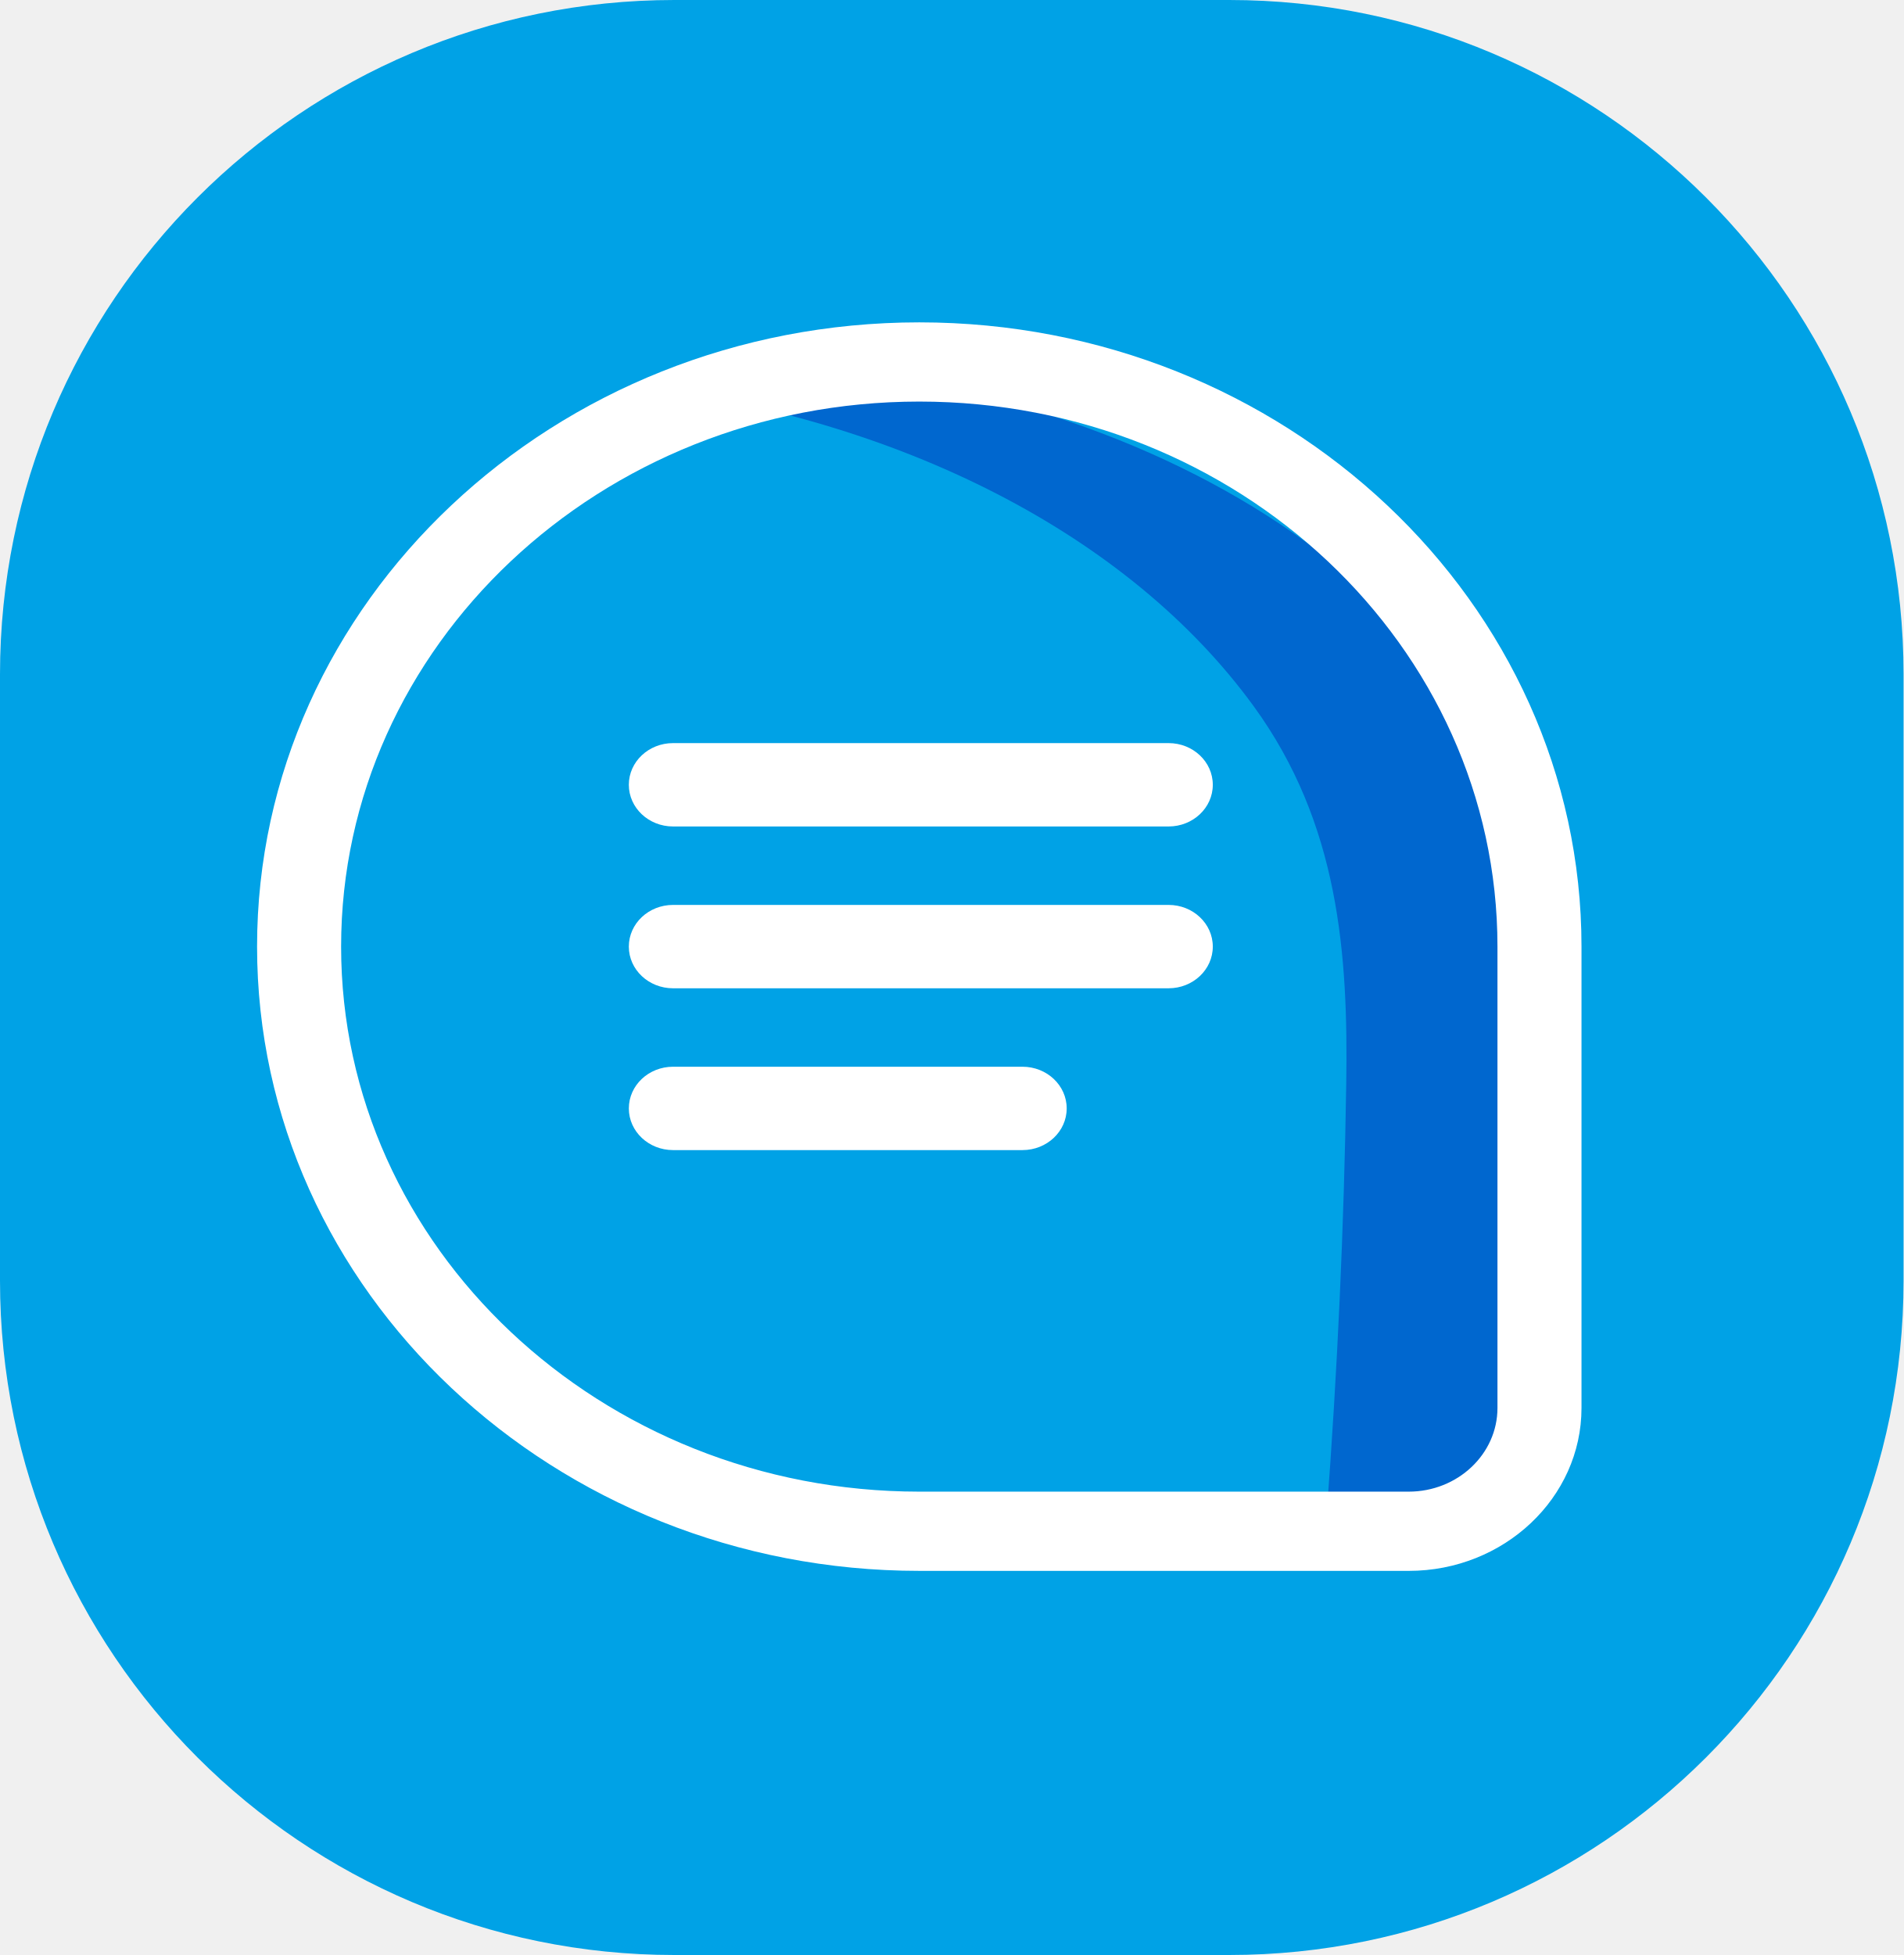
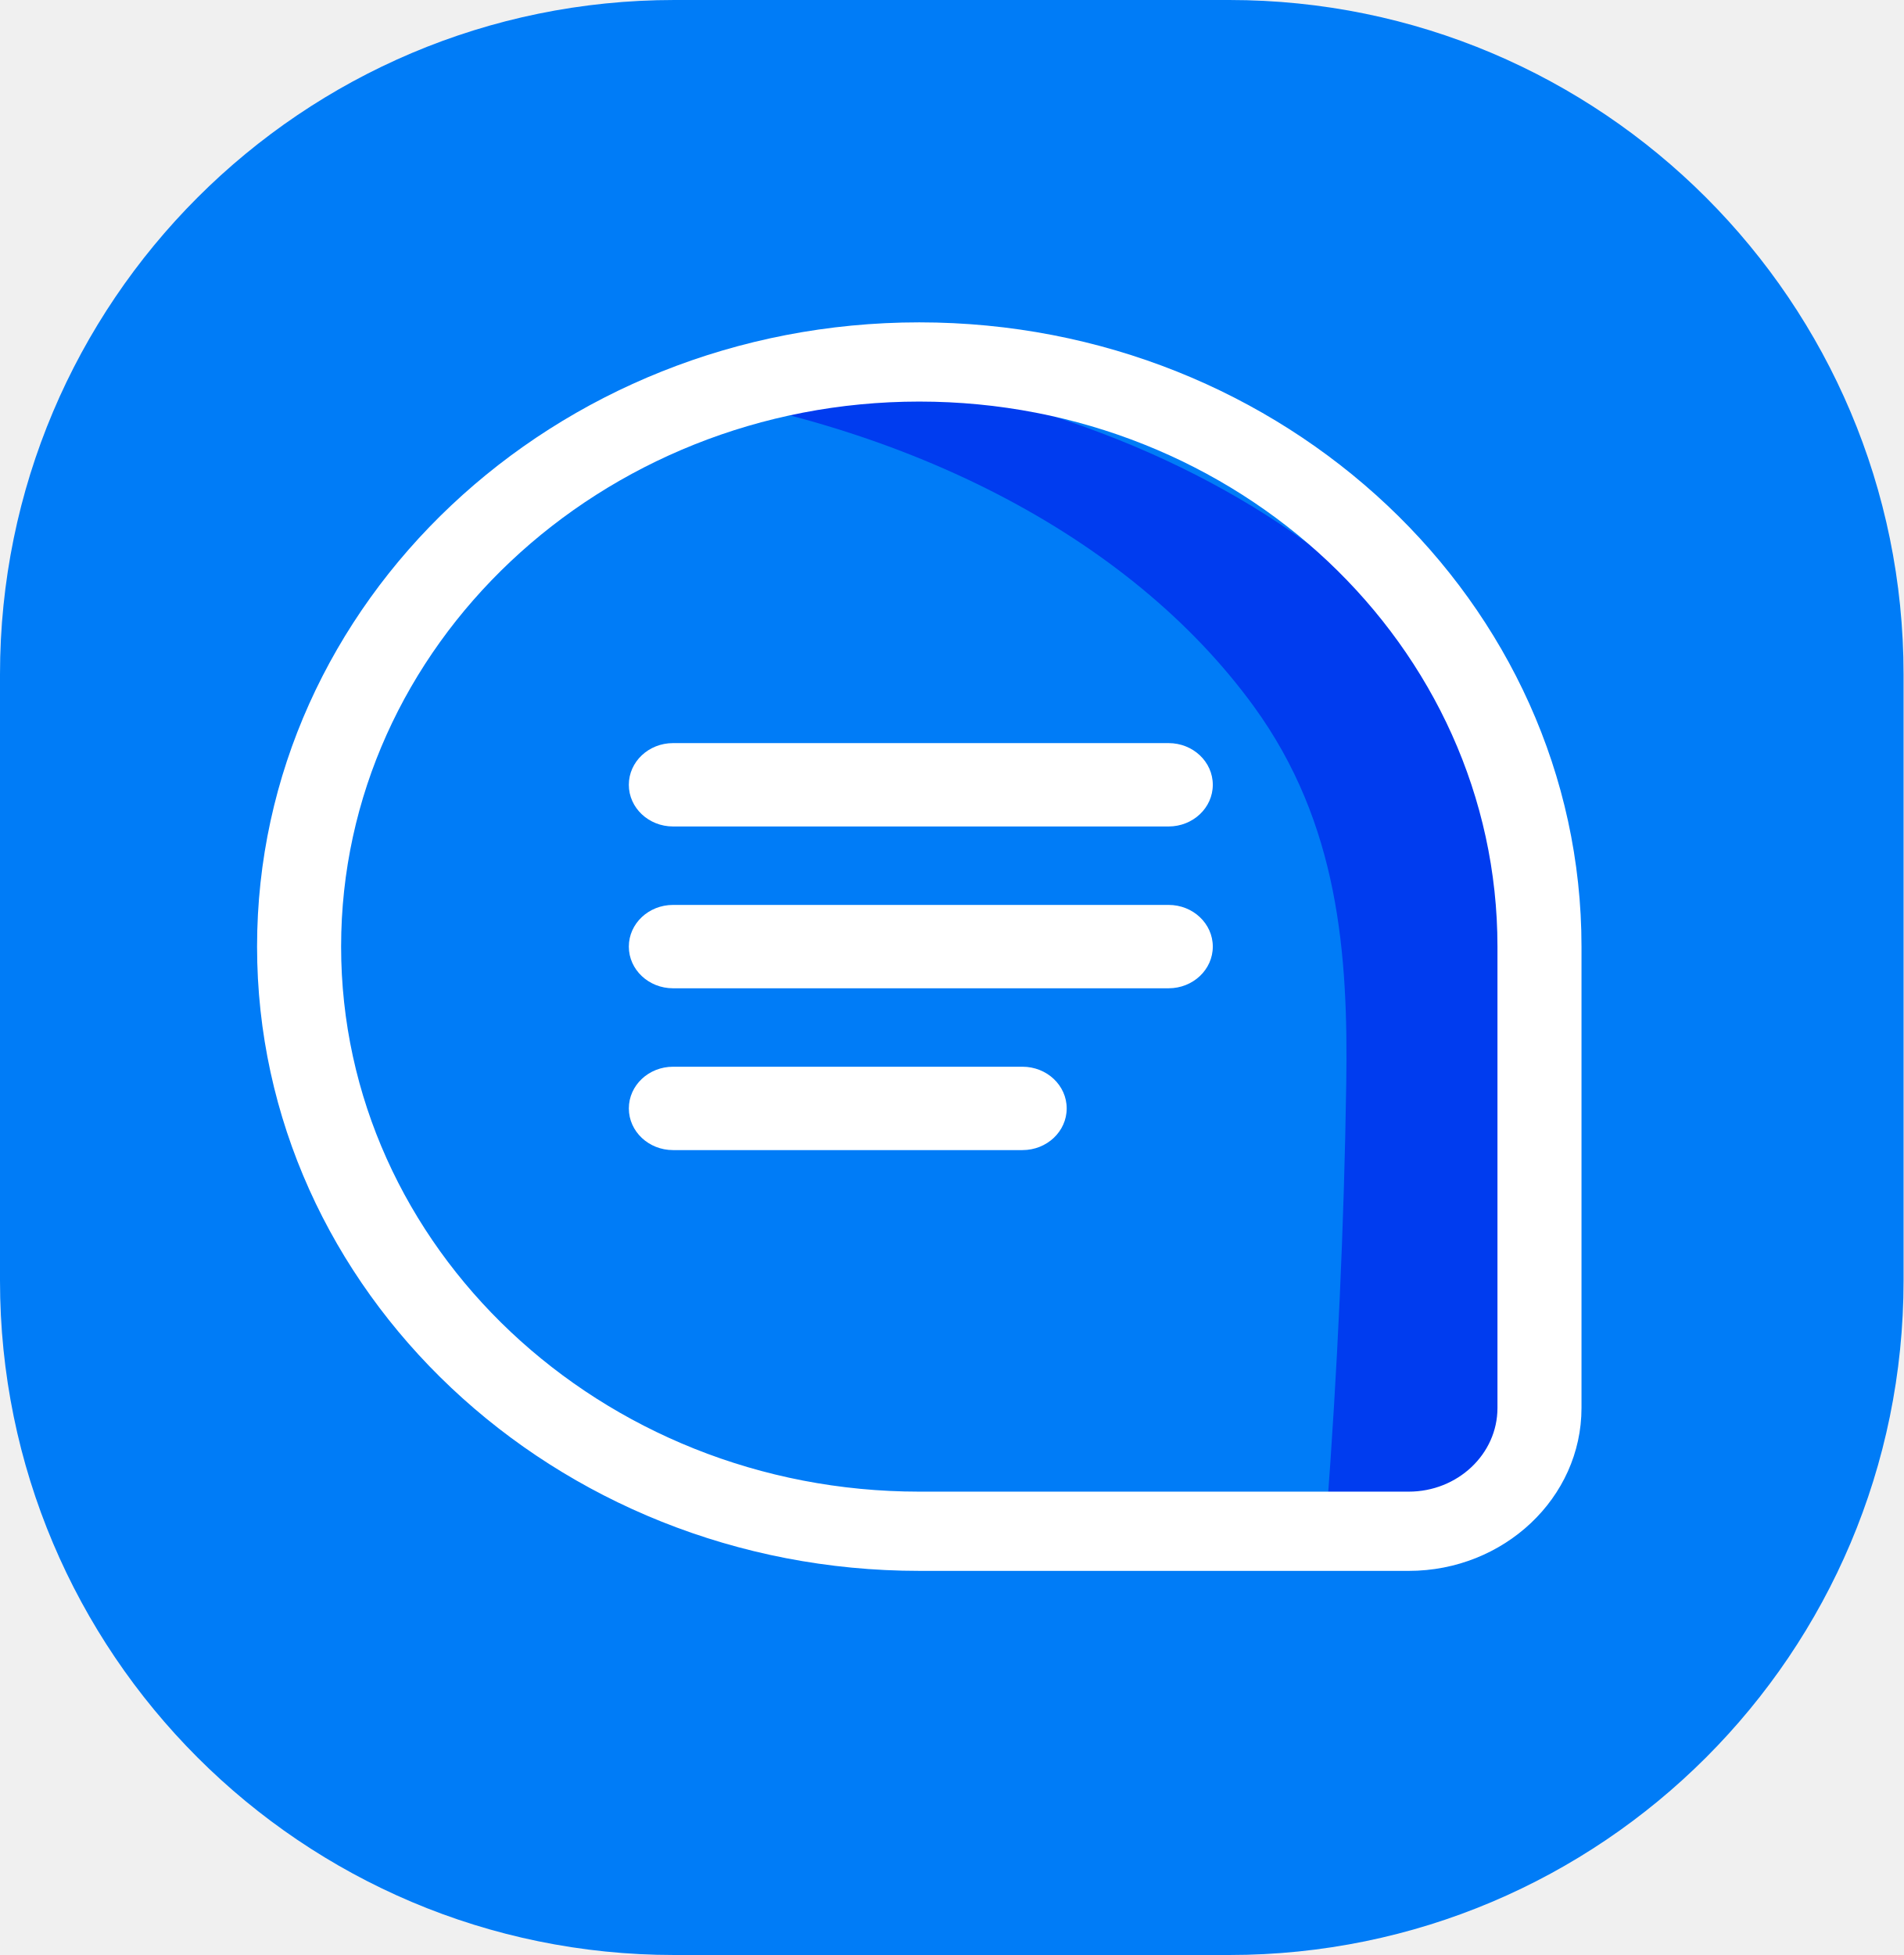
<svg xmlns="http://www.w3.org/2000/svg" viewBox="0 0 1592.65 1635.54">
  <defs>
    <style>
      .cls-1 {
        isolation: isolate;
      }

      .cls-2 {
        mix-blend-mode: multiply;
      }

      .cls-3 {
        fill: #fff;
      }

      .cls-4 {
-         fill: #00a2e6;
+         fill: #007cf7;
      }
    </style>
  </defs>
  <g class="cls-1">
    <g id="OBJECTS">
      <rect class="cls-4" x="0" y="0" width="1592.65" height="1635.54" rx="564.21" ry="564.21" />
      <g>
        <path class="cls-4" d="M1288.08,791.94v385.92c0,14.01-3.01,27.46-8.44,39.67-16.47,37.3-55.45,63.53-101.05,63.53h-409.41c-286.67,0-518.9-218.99-518.9-489.12,0-135.01,58.06-257.34,151.97-345.87,93.92-88.53,223.59-143.25,366.93-143.25,12.05,0,24.11.38,35.96,1.23,128.97,8.24,244.99,60.97,330.97,142.02,93.92,88.53,151.97,210.85,151.97,345.87Z" />
        <g>
          <path class="cls-3" d="M977.72,691.42h-414.61c-20.43,0-36.99-15.61-36.99-34.87s16.56-34.87,36.99-34.87h414.61c20.43,0,36.99,15.61,36.99,34.87s-16.56,34.87-36.99,34.87Z" />
          <path class="cls-3" d="M977.72,826.79h-414.61c-20.43,0-36.99-15.61-36.99-34.87s16.56-34.87,36.99-34.87h414.61c20.43,0,36.99,15.61,36.99,34.87s-16.56,34.87-36.99,34.87Z" />
          <path class="cls-3" d="M855.48,962.16h-292.36c-20.43,0-36.99-15.61-36.99-34.87s16.56-34.87,36.99-34.87h292.36c20.43,0,36.99,15.61,36.99,34.87s-16.56,34.87-36.99,34.87Z" />
        </g>
        <g class="cls-2">
          <path class="cls-4" d="M1288.08,791.94v385.92c0,14.01-4.08,27.46-11.43,39.67-24.29,10.66-54.11,22.01-89.39,32.1-27.93,7.99-54.08,13.69-77.35,17.82,9.07-120.27,14.63-240.67,16.45-361.11,1.64-107.92-5.98-217.2-77.34-315.37-104.06-143.15-295.95-241.97-522.9-268.83,15.24-3.41,54.29-11.65,107.76-18.08,174.71,8.24,331.86,60.97,448.33,142.02,127.22,88.53,205.86,210.85,205.86,345.87Z" />
        </g>
        <path class="cls-3" d="M1178.61,1314.18h-409.48c-305.5,0-554.05-234.29-554.05-522.26S463.63,269.68,769.14,269.68s554.05,234.28,554.05,522.25v385.98c0,75.14-64.86,136.28-144.58,136.28ZM769.14,335.95c-266.73,0-483.74,204.55-483.74,455.97s217.01,455.98,483.74,455.98h409.48c40.95,0,74.26-31.4,74.26-70v-385.98c0-251.42-217.01-455.97-483.74-455.97Z" />
      </g>
    </g>
  </g>
</svg>
